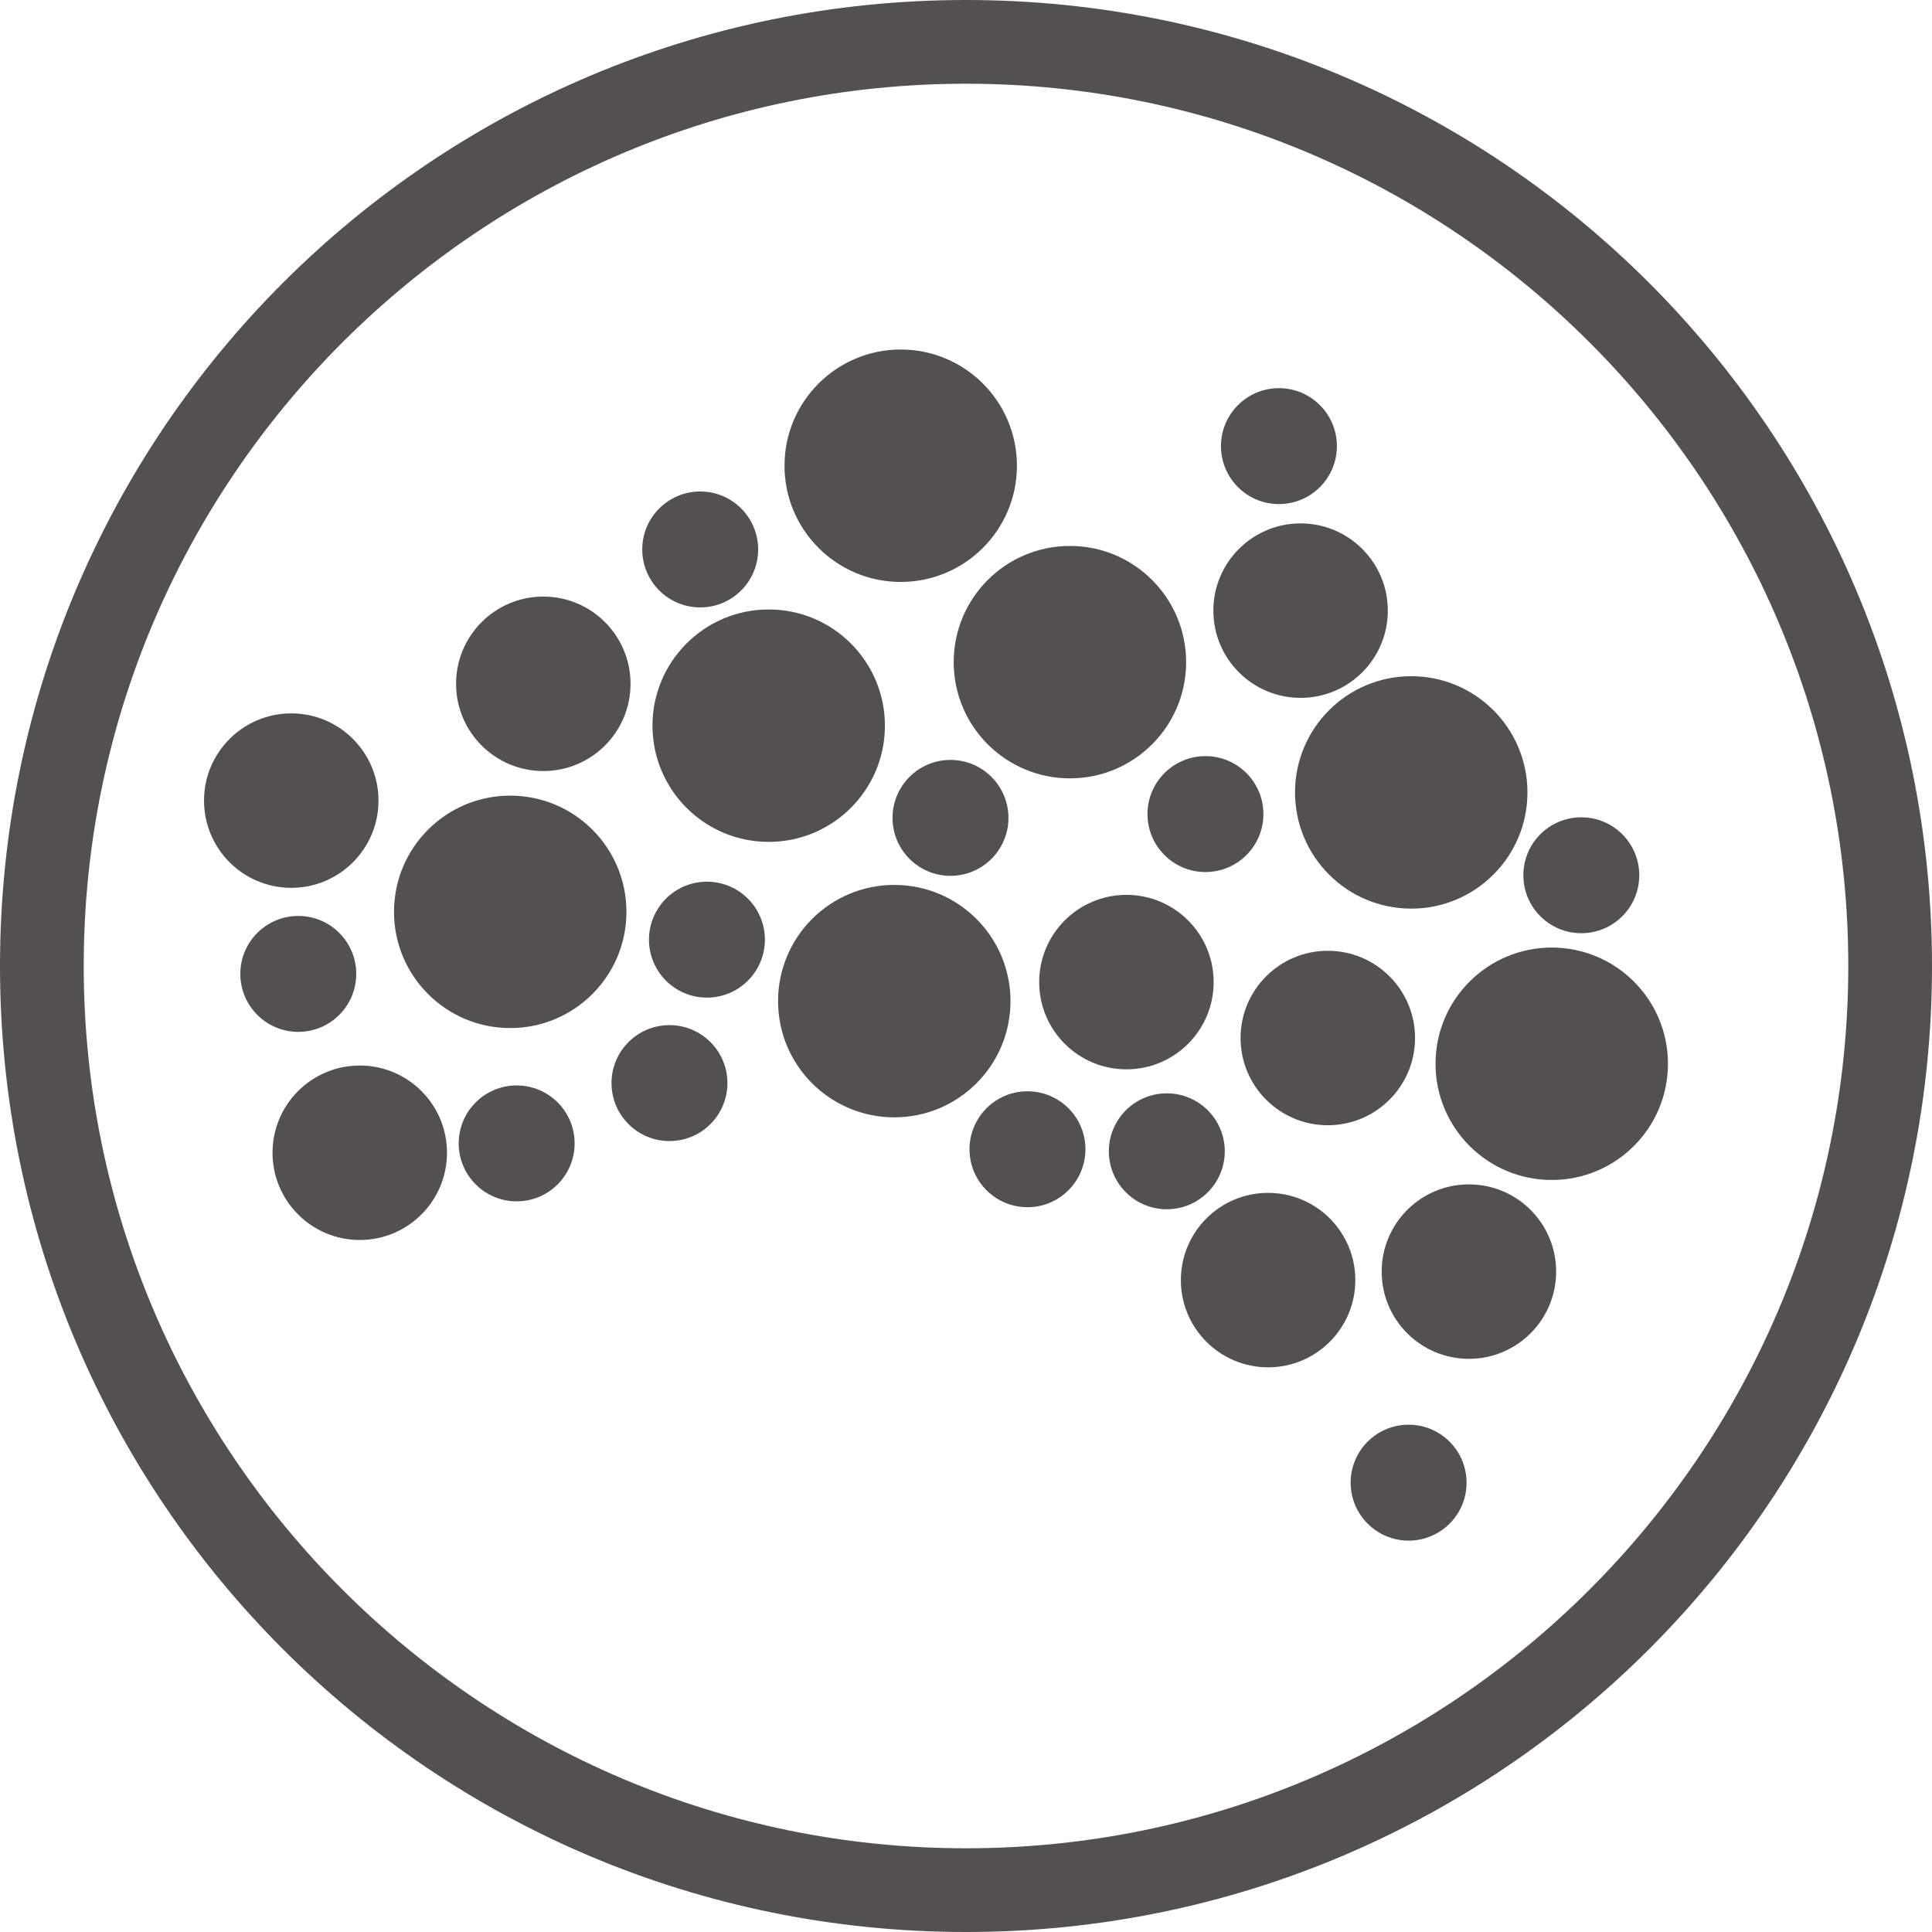
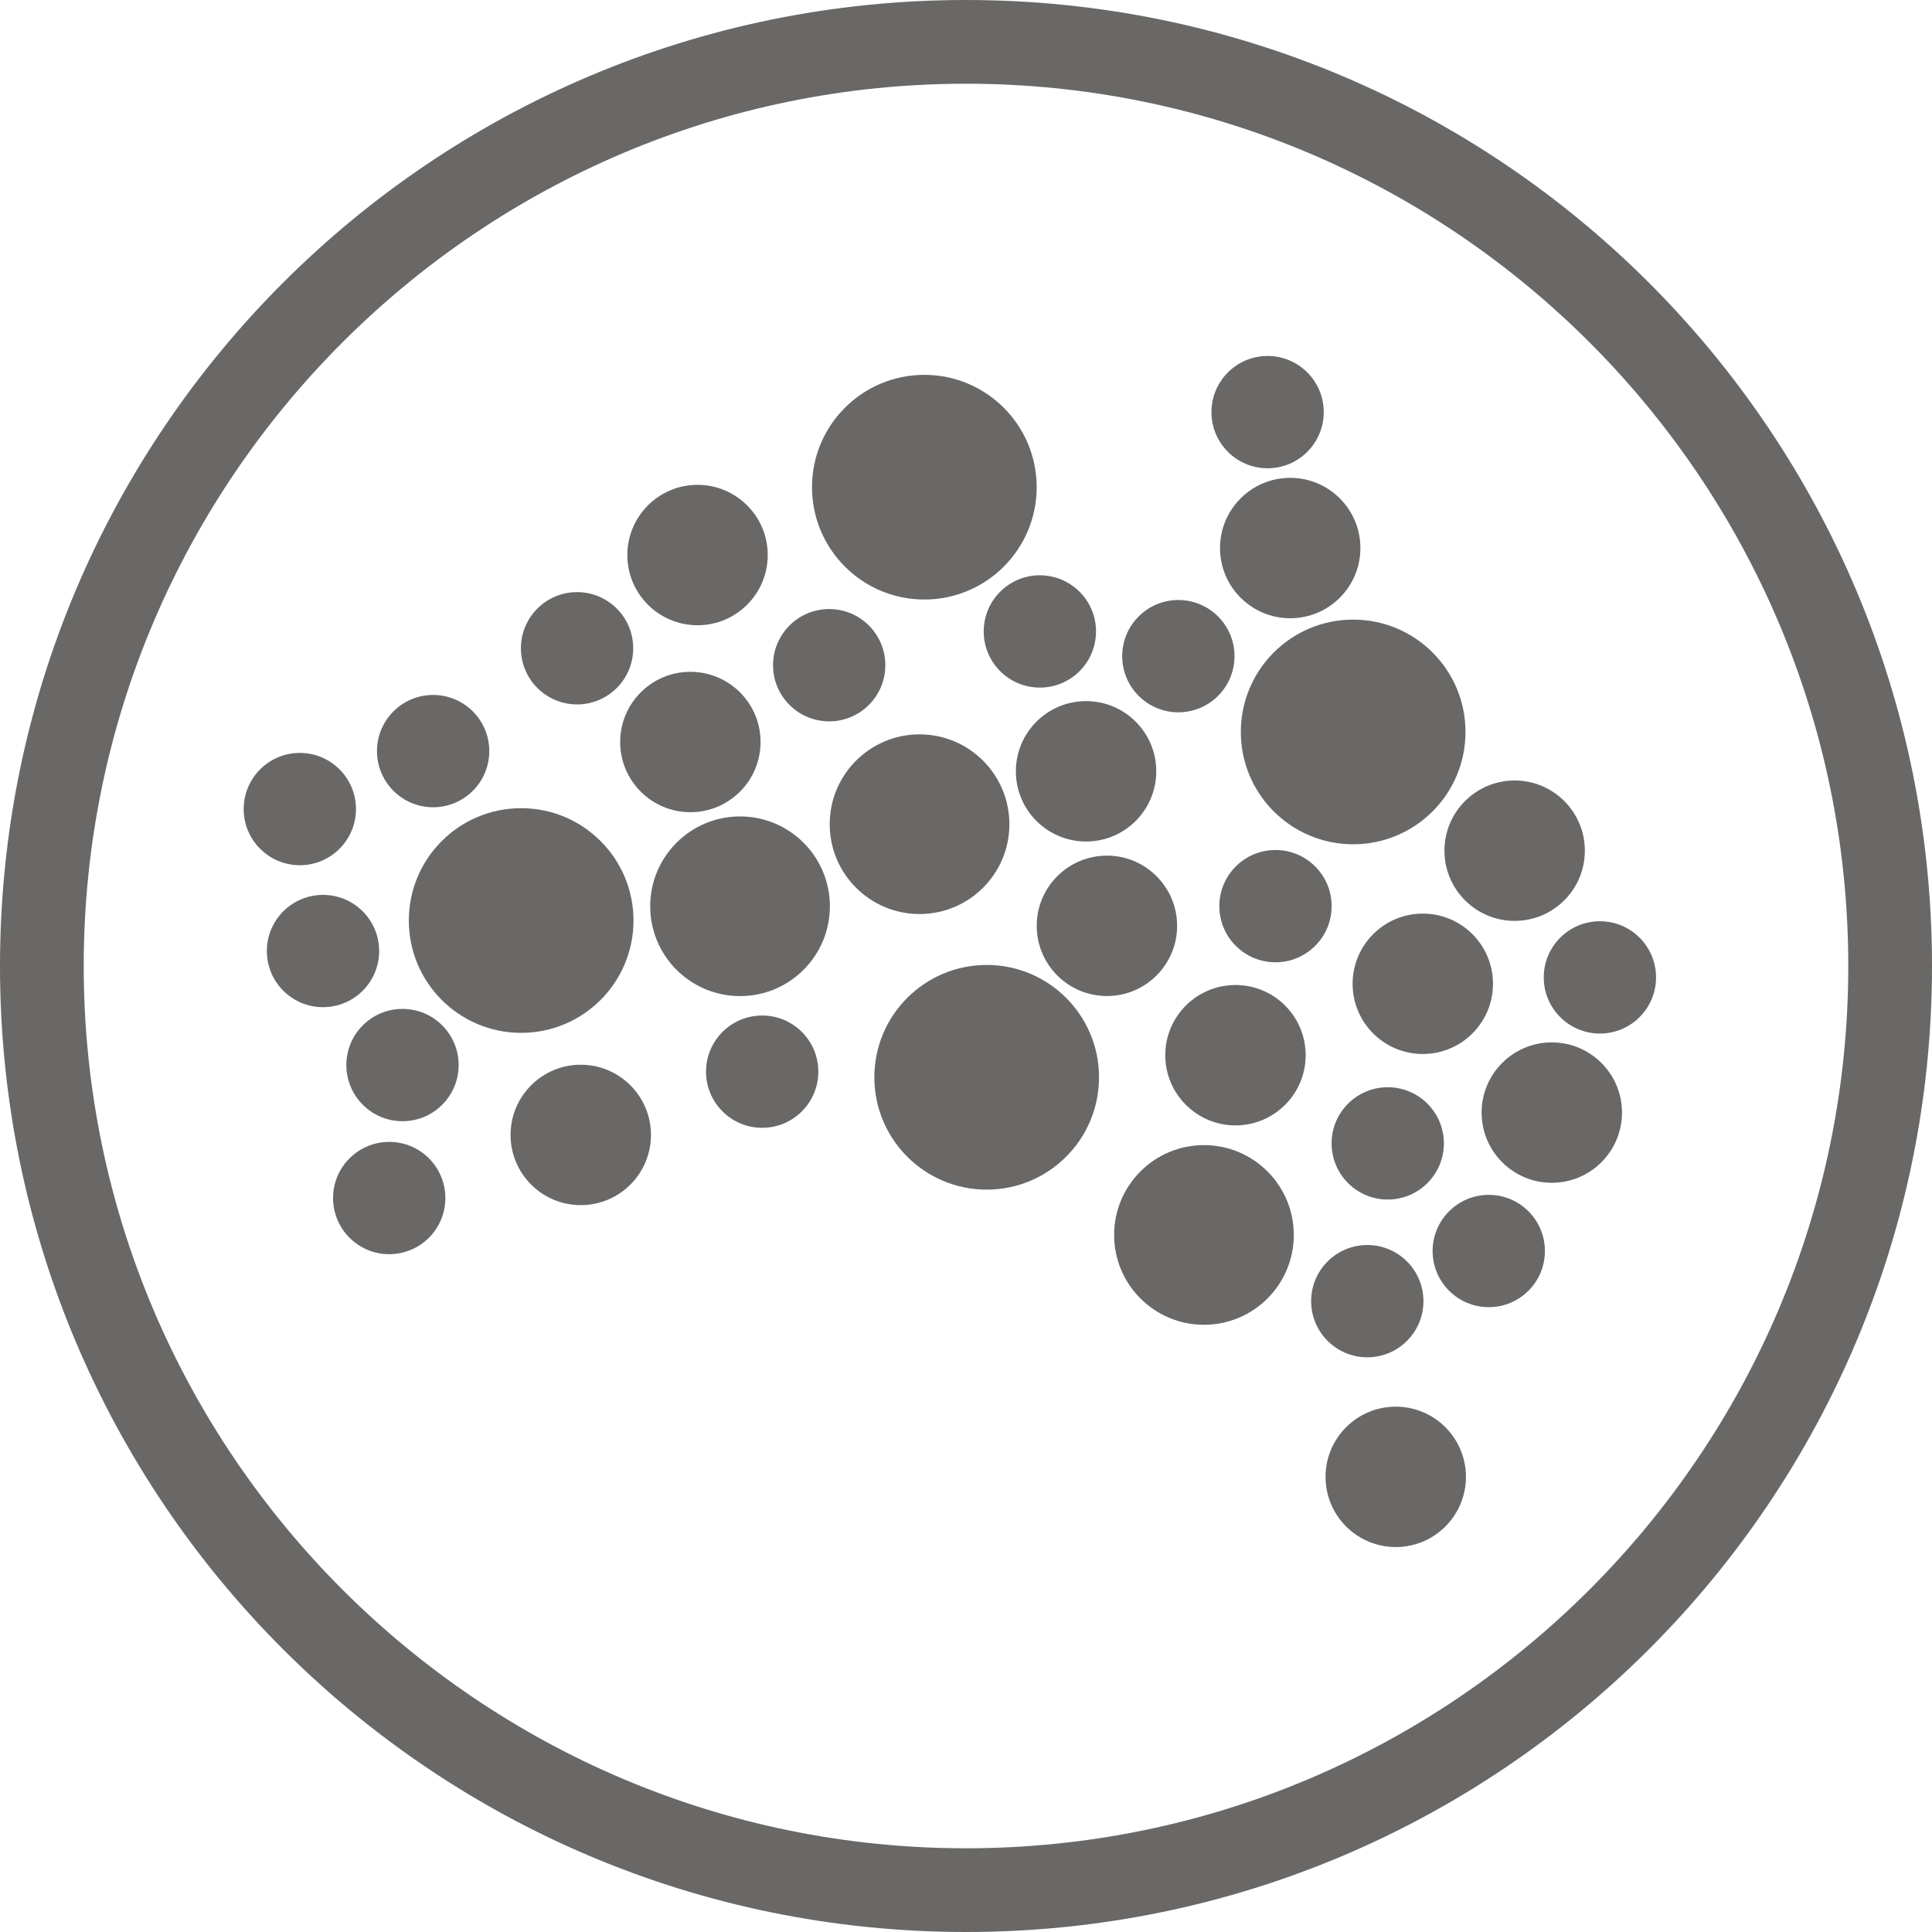
- <svg xmlns="http://www.w3.org/2000/svg" id="b" data-name="Layer 1" viewBox="0 0 66 66">
-   <defs>
-     <style>
-       .e {
-         fill: #535150;
-       }
-     </style>
-   </defs>
-   <path class="e" d="M33,2.86c16.62,0,30.14,13.52,30.14,30.14s-13.52,30.14-30.14,30.14S2.86,49.62,2.86,33,16.38,2.86,33,2.86M33,0C14.77,0,0,14.77,0,33s14.77,33,33,33,33-14.77,33-33S51.23,0,33,0h0Z" />
-   <g>
-     <circle class="e" cx="48.21" cy="27.07" r="3.97" />
-     <circle class="e" cx="53.01" cy="36.34" r="3.97" />
-     <circle class="e" cx="26.26" cy="24.79" r="3.97" />
-     <circle class="e" cx="36.55" cy="22.62" r="3.97" />
-     <circle class="e" cx="30.77" cy="15.91" r="3.97" />
-     <circle class="e" cx="17.43" cy="31.15" r="3.97" />
-     <circle class="e" cx="30.55" cy="34.2" r="3.97" />
-     <circle class="e" cx="17.65" cy="39.06" r="1.98" />
-     <circle class="e" cx="10.19" cy="33.27" r="1.98" />
-     <circle class="e" cx="23.92" cy="18.77" r="1.98" />
-     <circle class="e" cx="48.12" cy="50.65" r="1.98" />
-     <circle class="e" cx="41.18" cy="27.81" r="1.98" />
-     <circle class="e" cx="35.1" cy="39.26" r="1.98" />
-     <circle class="e" cx="39.86" cy="39.33" r="1.98" />
-     <circle class="e" cx="32.47" cy="27.94" r="1.98" />
-     <circle class="e" cx="54.02" cy="29.9" r="1.98" />
-     <circle class="e" cx="24.15" cy="32.1" r="1.98" />
-     <circle class="e" cx="22.87" cy="37" r="1.98" />
-     <circle class="e" cx="43.69" cy="15.24" r="1.98" />
-     <circle class="e" cx="18.56" cy="23.36" r="2.98" />
-     <circle class="e" cx="38.48" cy="33.55" r="2.98" />
-     <circle class="e" cx="9.95" cy="27.35" r="2.98" />
-     <circle class="e" cx="12.29" cy="39.38" r="2.98" />
-     <circle class="e" cx="44.43" cy="20.86" r="2.98" />
-     <circle class="e" cx="45.36" cy="35.46" r="2.98" />
-     <circle class="e" cx="50.18" cy="43.44" r="2.98" />
-     <circle class="e" cx="43.32" cy="43.73" r="2.98" />
-   </g>
+ <svg xmlns="http://www.w3.org/2000/svg" id="b" width="48" height="48" viewBox="0 0 48 48">
+   <circle cx="24.514" cy="26.765" r="2.791" fill="#696867" />
+   <circle cx="12.948" cy="22.87" r="2.791" fill="#696867" />
+   <circle cx="33.619" cy="18.185" r="2.791" fill="#696867" />
+   <circle cx="22.965" cy="12.104" r="2.791" fill="#696867" />
+   <circle cx="33.97" cy="32.327" r="1.395" fill="#696867" />
+   <circle cx="18.936" cy="26.625" r="1.395" fill="#696867" />
+   <circle cx="31.689" cy="22.513" r="1.395" fill="#696867" />
+   <circle cx="34.478" cy="28.407" r="1.395" fill="#696867" />
+   <circle cx="14.337" cy="16.106" r="1.395" fill="#696867" />
+   <circle cx="31.493" cy="10.239" r="1.395" fill="#696867" />
+   <circle cx="29.276" cy="16.302" r="1.395" fill="#696867" />
+   <circle cx="39.749" cy="24.283" r="1.395" fill="#696867" />
+   <circle cx="36.988" cy="31.081" r="1.395" fill="#696867" />
+   <circle cx="20.601" cy="16.527" r="1.395" fill="#696867" />
+   <circle cx="25.835" cy="15.688" r="1.395" fill="#696867" />
+   <circle cx="7.449" cy="20.101" r="1.395" fill="#696867" />
+   <circle cx="10.761" cy="18.661" r="1.395" fill="#696867" />
+   <circle cx="8.025" cy="23.628" r="1.395" fill="#696867" />
+   <circle cx="10" cy="26.461" r="1.395" fill="#696867" />
+   <circle cx="9.67" cy="29.765" r="1.395" fill="#696867" />
+   <circle cx="29.912" cy="30.682" r="2.232" fill="#696867" />
+   <circle cx="22.846" cy="20.477" r="2.232" fill="#696867" />
+   <circle cx="18.386" cy="22.516" r="2.232" fill="#696867" />
+   <circle cx="34.677" cy="36.692" r="1.744" fill="#696867" />
+   <circle cx="26.983" cy="19.163" r="1.744" fill="#696867" />
+   <circle cx="37.631" cy="21.135" r="1.744" fill="#696867" />
+   <circle cx="17.152" cy="18.435" r="1.744" fill="#696867" />
+   <circle cx="32.055" cy="13.616" r="1.744" fill="#696867" />
+   <circle cx="17.33" cy="13.79" r="1.744" fill="#696867" />
+   <circle cx="14.429" cy="28.197" r="1.744" fill="#696867" />
+   <circle cx="27.501" cy="23.002" r="1.744" fill="#696867" />
+   <circle cx="35.349" cy="24.442" r="1.744" fill="#696867" />
+   <circle cx="30.695" cy="26.216" r="1.744" fill="#696867" />
+   <circle cx="38.554" cy="27.642" r="1.744" fill="#696867" />
+   <path d="M24,2.08c12.087,0,21.92,9.833,21.92,21.92s-9.833,21.92-21.92,21.92S2.08,36.087,2.08,24,11.913,2.08,24,2.08M24,0C10.742,0,0,10.742,0,24s10.742,24,24,24,24-10.742,24-24S37.258,0,24,0h0Z" fill="#696867" />
</svg>
